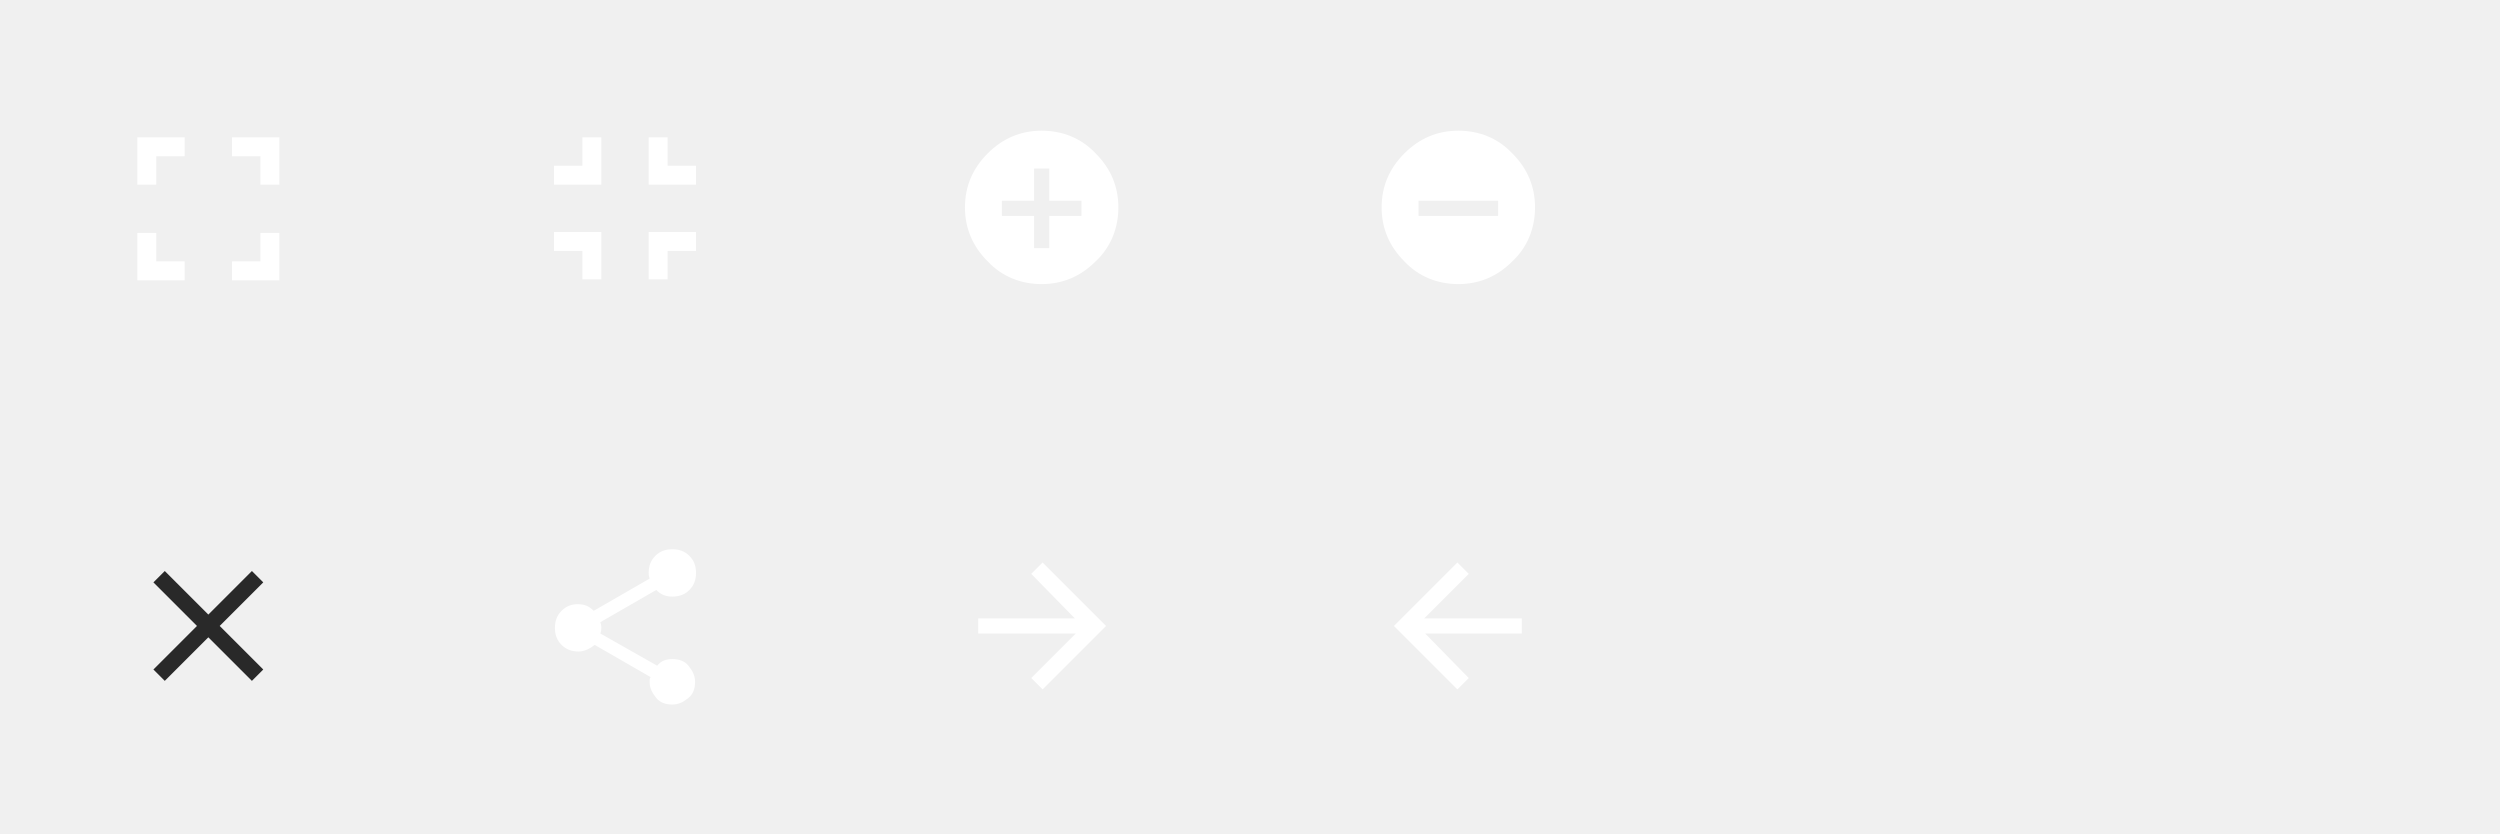
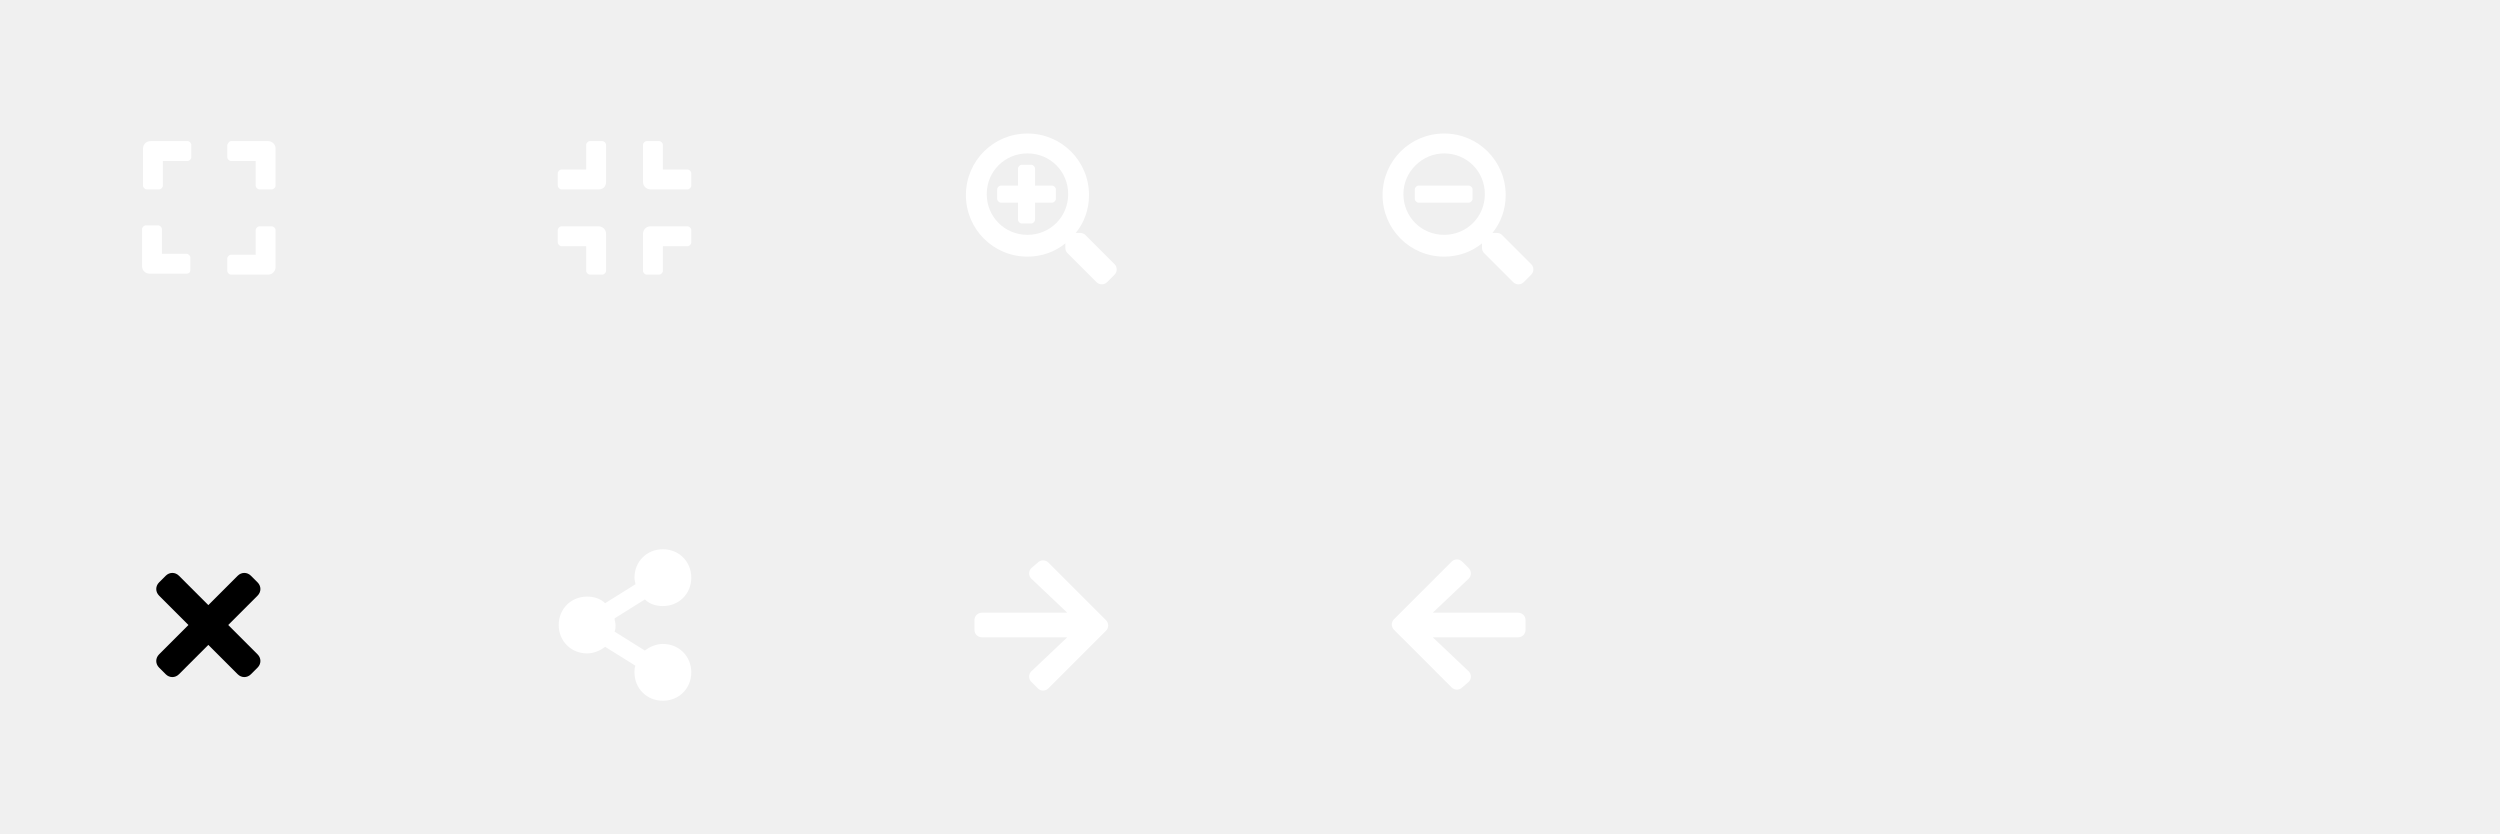
- <svg xmlns="http://www.w3.org/2000/svg" version="1.1" id="Layer1" x="0px" y="0px" width="264px" height="88px" viewBox="-173 353 264 88" style="enable-background:new -173 353 264 88;" xml:space="preserve">
+ <svg xmlns="http://www.w3.org/2000/svg" version="1.1" id="Слой_1" x="0px" y="0px" width="264px" height="88px" viewBox="0 0 264 88" style="enable-background:new 0 0 264 88;" xml:space="preserve">
  <style type="text/css">
- 	.st0{fill:#292929;}
- 	.st1{fill:#FFFFFF;}
+ 	.st0{fill:#FFFFFF;}
</style>
-   <path class="st0" d="M-145.2,414.5l-4.6,4.6l4.6,4.6l-1.2,1.2l-4.6-4.6l-4.6,4.6l-1.2-1.2l4.6-4.6l-4.6-4.6l1.2-1.2l4.6,4.6l4.6-4.6  L-145.2,414.5z" />
-   <path class="st1" d="M-156.5,369.5v3h-2v-5h5v2H-156.5z M-156.5,380.6h3v2h-5v-5h2V380.6z M-145.5,369.5h-3v-2h5v5h-2V369.5z   M-145.5,380.6v-3h2v5h-5v-2H-145.5z" />
-   <path class="st1" d="M-68.7,369.2c1.6-1.6,3.5-2.4,5.7-2.4c2.2,0,4.2,0.8,5.7,2.4c1.6,1.6,2.4,3.5,2.4,5.7c0,2.2-0.8,4.2-2.4,5.7  c-1.6,1.6-3.5,2.4-5.7,2.4c-2.2,0-4.2-0.8-5.7-2.4c-1.6-1.6-2.4-3.5-2.4-5.7C-71.1,372.7-70.3,370.8-68.7,369.2z M-58.8,375.8v-1.6  h-3.4v-3.4h-1.6v3.4h-3.4v1.6h3.4v3.4h1.6v-3.4H-58.8z" />
-   <path class="st1" d="M-24.7,369.2c1.6-1.6,3.5-2.4,5.7-2.4c2.2,0,4.2,0.8,5.7,2.4c1.6,1.6,2.4,3.5,2.4,5.7c0,2.2-0.8,4.2-2.4,5.7  c-1.6,1.6-3.5,2.4-5.7,2.4c-2.2,0-4.2-0.8-5.7-2.4c-1.6-1.6-2.4-3.5-2.4-5.7C-27.1,372.7-26.3,370.8-24.7,369.2z M-14.8,375.8v-1.6  h-8.4v1.6H-14.8z" />
-   <path class="st1" d="M-111.5,370.5v-3h2v5h-5v-2H-111.5z M-114.5,379.5v-2h5v5h-2v-3H-114.5z M-102.5,370.5h3v2h-5v-5h2V370.5z   M-104.5,382.5v-5h5v2h-3v3H-104.5z" />
-   <path class="st1" d="M-102,422.6c0.7,0,1.3,0.2,1.7,0.7s0.7,1,0.7,1.7c0,0.7-0.2,1.3-0.7,1.7s-1,0.7-1.7,0.7c-0.7,0-1.3-0.2-1.7-0.7  s-0.7-1-0.7-1.7c0-0.2,0-0.3,0.1-0.5l-5.9-3.4c-0.5,0.4-1.1,0.7-1.7,0.7c-0.7,0-1.3-0.2-1.8-0.7c-0.5-0.5-0.7-1.1-0.7-1.8  c0-0.7,0.2-1.3,0.7-1.8c0.5-0.5,1.1-0.7,1.7-0.7c0.7,0,1.2,0.2,1.7,0.7l5.9-3.4c-0.1-0.3-0.1-0.5-0.1-0.6c0-0.7,0.2-1.3,0.7-1.8  c0.5-0.5,1.1-0.7,1.8-0.7c0.7,0,1.3,0.2,1.8,0.7c0.5,0.5,0.7,1.1,0.7,1.8c0,0.7-0.2,1.3-0.7,1.8c-0.5,0.5-1.1,0.7-1.8,0.7  c-0.7,0-1.2-0.2-1.7-0.7l-5.9,3.4c0.1,0.3,0.1,0.5,0.1,0.6c0,0.1,0,0.3-0.1,0.6l6,3.4C-103.2,422.8-102.7,422.6-102,422.6z" />
-   <path class="st1" d="M-69.7,419.9v-1.6h10.2l-4.6-4.7l1.2-1.2l6.7,6.7l-6.7,6.7l-1.2-1.2l4.7-4.7H-69.7z" />
-   <path class="st1" d="M-12.3,418.3v1.6h-10.2l4.6,4.7l-1.2,1.2l-6.7-6.7l6.7-6.7l1.2,1.2l-4.7,4.7H-12.3z" />
+   <path d="M27.2,69.1c0.4,0.4,0.4,1,0,1.4l-0.7,0.7c-0.4,0.4-1,0.4-1.4,0L22,68.1l-3.1,3.1c-0.4,0.4-1,0.4-1.4,0l-0.7-0.7  c-0.4-0.4-0.4-1,0-1.4l3.1-3.1l-3.1-3.1c-0.4-0.4-0.4-1,0-1.4l0.7-0.7c0.4-0.4,1-0.4,1.4,0l3.1,3.1l3.1-3.1c0.4-0.4,1-0.4,1.4,0  l0.7,0.7c0.4,0.4,0.4,1,0,1.4L24.1,66L27.2,69.1z" />
+   <path class="st0" d="M15.1,15.7c0-0.4,0.3-0.8,0.8-0.8h3.9c0.2,0,0.4,0.2,0.4,0.4v1.3c0,0.2-0.2,0.4-0.4,0.4h-2.6v2.6  c0,0.2-0.2,0.4-0.4,0.4h-1.3c-0.2,0-0.4-0.2-0.4-0.4C15.1,19.6,15.1,15.7,15.1,15.7z M19.7,28.9h-3.9c-0.4,0-0.8-0.3-0.8-0.8v-3.9  c0-0.2,0.2-0.4,0.4-0.4h1.3c0.2,0,0.4,0.2,0.4,0.4v2.6h2.6c0.2,0,0.4,0.2,0.4,0.4v1.3C20.1,28.8,19.9,28.9,19.7,28.9z M24.4,14.9  h3.9c0.4,0,0.8,0.3,0.8,0.8v3.9c0,0.2-0.2,0.4-0.4,0.4h-1.3c-0.2,0-0.4-0.2-0.4-0.4V17h-2.6c-0.2,0-0.4-0.2-0.4-0.4v-1.3  C24.1,15.1,24.2,14.9,24.4,14.9z M29.1,24.3v3.9c0,0.4-0.3,0.8-0.8,0.8h-3.9c-0.2,0-0.4-0.2-0.4-0.4v-1.3c0-0.2,0.2-0.4,0.4-0.4H27  v-2.6c0-0.2,0.2-0.4,0.4-0.4h1.3C28.9,23.9,29.1,24.1,29.1,24.3z" />
+   <path class="st0" d="M116.9,29.8c-0.3,0.3-0.8,0.3-1.1,0l-3.1-3.1c-0.1-0.1-0.2-0.3-0.2-0.5v-0.5c-1.1,0.9-2.5,1.4-4,1.4  c-3.6,0-6.5-2.9-6.5-6.5s2.9-6.5,6.5-6.5s6.5,2.9,6.5,6.5c0,1.5-0.5,2.9-1.4,4h0.5c0.2,0,0.4,0.1,0.5,0.2l3.1,3.1  c0.3,0.3,0.3,0.8,0,1.1L116.9,29.8z M108.5,16.2c-2.4,0-4.3,1.9-4.3,4.3s1.9,4.3,4.3,4.3s4.3-1.9,4.3-4.3S110.9,16.2,108.5,16.2z   M111.5,21c0,0.2-0.2,0.4-0.4,0.4h-1.8v1.8c0,0.2-0.2,0.4-0.4,0.4h-1c-0.2,0-0.4-0.2-0.4-0.4v-1.8h-1.8c-0.2,0-0.4-0.2-0.4-0.4v-1  c0-0.2,0.2-0.4,0.4-0.4h1.8v-1.8c0-0.2,0.2-0.4,0.4-0.4h1c0.2,0,0.4,0.2,0.4,0.4v1.8h1.8c0.2,0,0.4,0.2,0.4,0.4V21z" />
+   <path class="st0" d="M160.9,29.8c-0.3,0.3-0.8,0.3-1.1,0l-3.1-3.1c-0.1-0.1-0.2-0.3-0.2-0.5v-0.5c-1.1,0.9-2.5,1.4-4,1.4  c-3.6,0-6.5-2.9-6.5-6.5s2.9-6.5,6.5-6.5s6.5,2.9,6.5,6.5c0,1.5-0.5,2.9-1.4,4h0.5c0.2,0,0.4,0.1,0.5,0.2l3.1,3.1  c0.3,0.3,0.3,0.8,0,1.1L160.9,29.8z M152.5,16.2c-2.3,0-4.3,1.9-4.3,4.3s1.9,4.3,4.3,4.3s4.3-1.9,4.3-4.3S154.9,16.2,152.5,16.2z   M155.5,21c0,0.2-0.2,0.4-0.4,0.4h-5.3c-0.2,0-0.4-0.2-0.4-0.4v-1c0-0.2,0.2-0.4,0.4-0.4h5.3c0.2,0,0.4,0.2,0.4,0.4V21z" />
+   <path class="st0" d="M63.2,20h-3.9c-0.2,0-0.4-0.2-0.4-0.4v-1.3c0-0.2,0.2-0.4,0.4-0.4h2.6v-2.6c0-0.2,0.2-0.4,0.4-0.4h1.3  c0.2,0,0.4,0.2,0.4,0.4v3.9C64,19.7,63.7,20,63.2,20z M63.6,29h-1.3c-0.2,0-0.4-0.2-0.4-0.4V26h-2.6c-0.2,0-0.4-0.2-0.4-0.4v-1.3  c0-0.2,0.2-0.4,0.4-0.4h3.9c0.4,0,0.8,0.3,0.8,0.8v3.9C64,28.8,63.8,29,63.6,29z M68.7,20c-0.4,0-0.8-0.3-0.8-0.8v-3.9  c0-0.2,0.2-0.4,0.4-0.4h1.3c0.2,0,0.4,0.2,0.4,0.4v2.6h2.6c0.2,0,0.4,0.2,0.4,0.4v1.3c0,0.2-0.2,0.4-0.4,0.4H68.7z M69.6,29h-1.3  c-0.2,0-0.4-0.2-0.4-0.4v-3.9c0-0.4,0.3-0.8,0.8-0.8h3.9c0.2,0,0.4,0.2,0.4,0.4v1.3c0,0.2-0.2,0.4-0.4,0.4H70v2.6  C70,28.8,69.8,29,69.6,29z" />
+   <path class="st0" d="M109.6,59.4c0.3-0.3,0.8-0.3,1.1,0l6.1,6.1c0.3,0.3,0.3,0.8,0,1.1l-6.1,6.1c-0.3,0.3-0.8,0.3-1.1,0l-0.7-0.7  c-0.3-0.3-0.3-0.8,0-1.1l3.8-3.6h-9c-0.4,0-0.8-0.3-0.8-0.8v-1c0-0.4,0.3-0.8,0.8-0.8h9l-3.8-3.6c-0.3-0.3-0.3-0.8,0-1.1L109.6,59.4  z" />
+   <path class="st0" d="M154.4,72.6c-0.3,0.3-0.8,0.3-1.1,0l-6.1-6.1c-0.3-0.3-0.3-0.8,0-1.1l6.1-6.1c0.3-0.3,0.8-0.3,1.1,0l0.7,0.7  c0.3,0.3,0.3,0.8,0,1.1l-3.8,3.6h9c0.4,0,0.8,0.3,0.8,0.8v1c0,0.4-0.3,0.8-0.8,0.8h-9l3.8,3.6c0.3,0.3,0.3,0.8,0,1.1L154.4,72.6z" />
+   <path class="st0" d="M73,71c0,1.7-1.3,3-3,3s-3-1.3-3-3l0,0c0-0.2,0-0.5,0.1-0.7l-3.2-2C63.4,68.7,62.7,69,62,69c-1.7,0-3-1.3-3-3  s1.3-3,3-3c0.7,0,1.4,0.2,1.9,0.7l3.2-2c0-0.2-0.1-0.4-0.1-0.7c0-1.7,1.3-3,3-3s3,1.3,3,3s-1.3,3-3,3c-0.7,0-1.4-0.2-1.9-0.7l-3.2,2  c0,0.2,0.1,0.5,0.1,0.7s0,0.5-0.1,0.7l3.2,2c0.5-0.4,1.2-0.7,1.9-0.7C71.7,68,73,69.3,73,71z" />
</svg>
